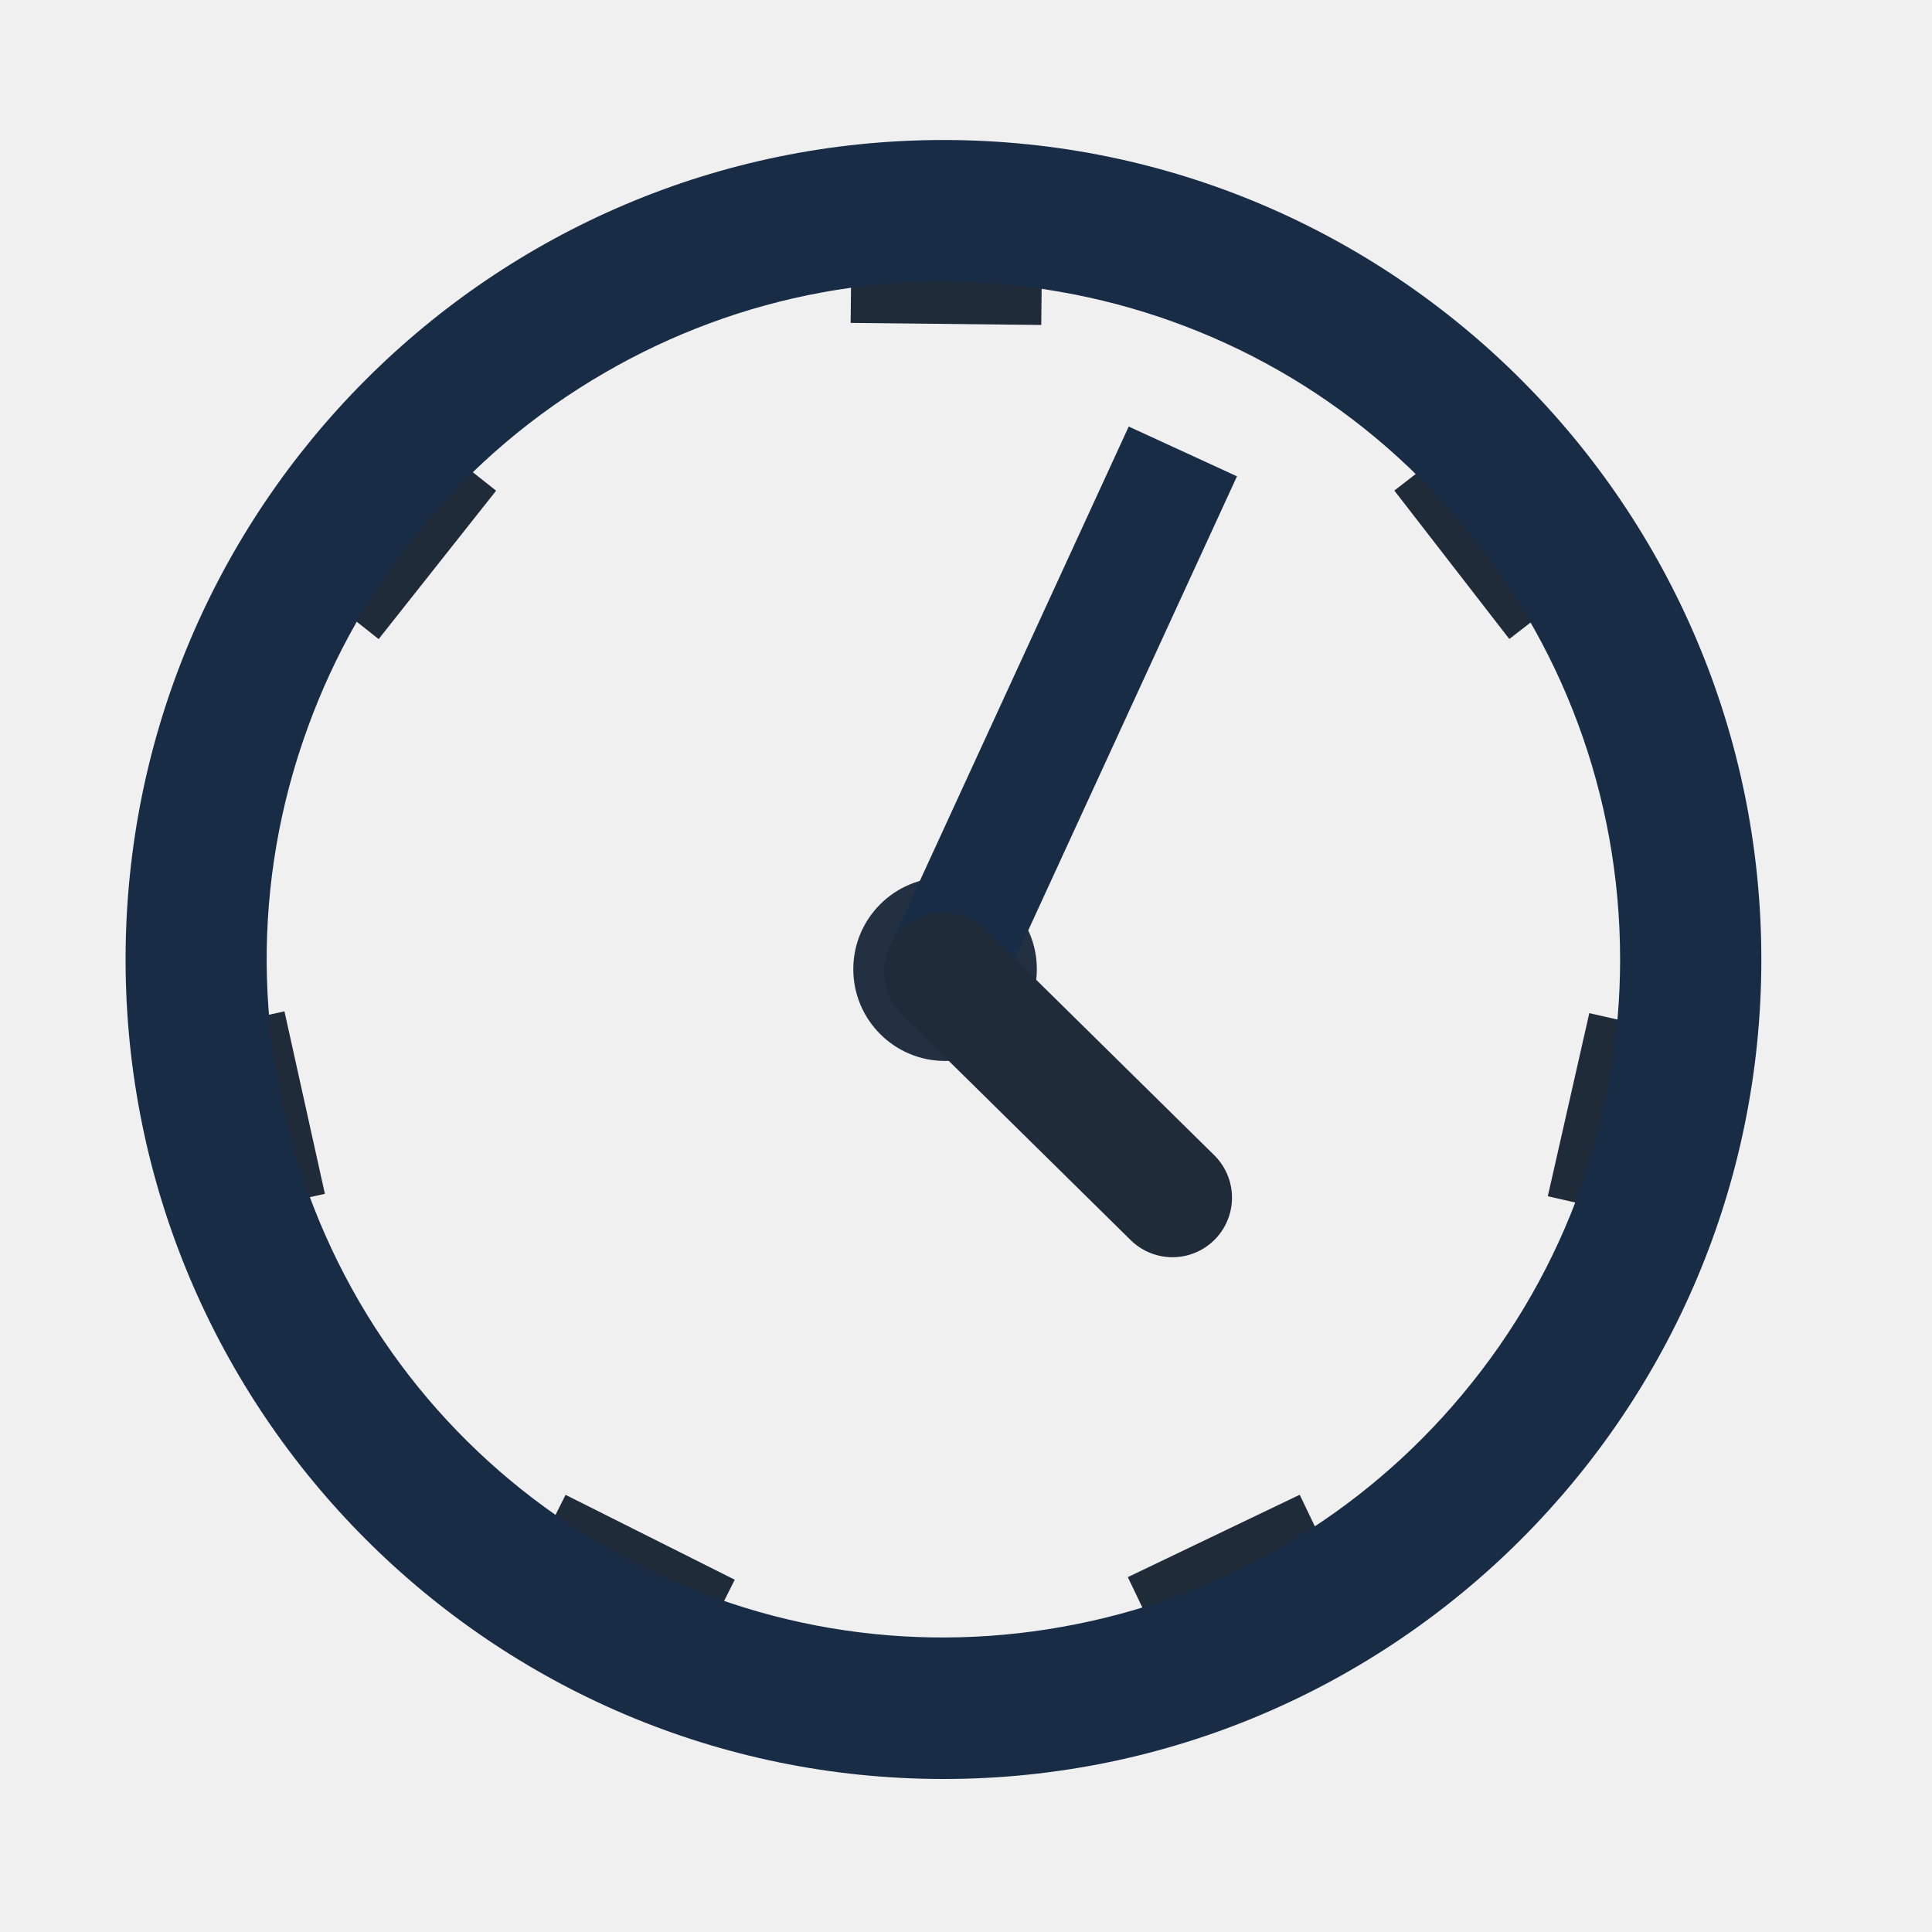
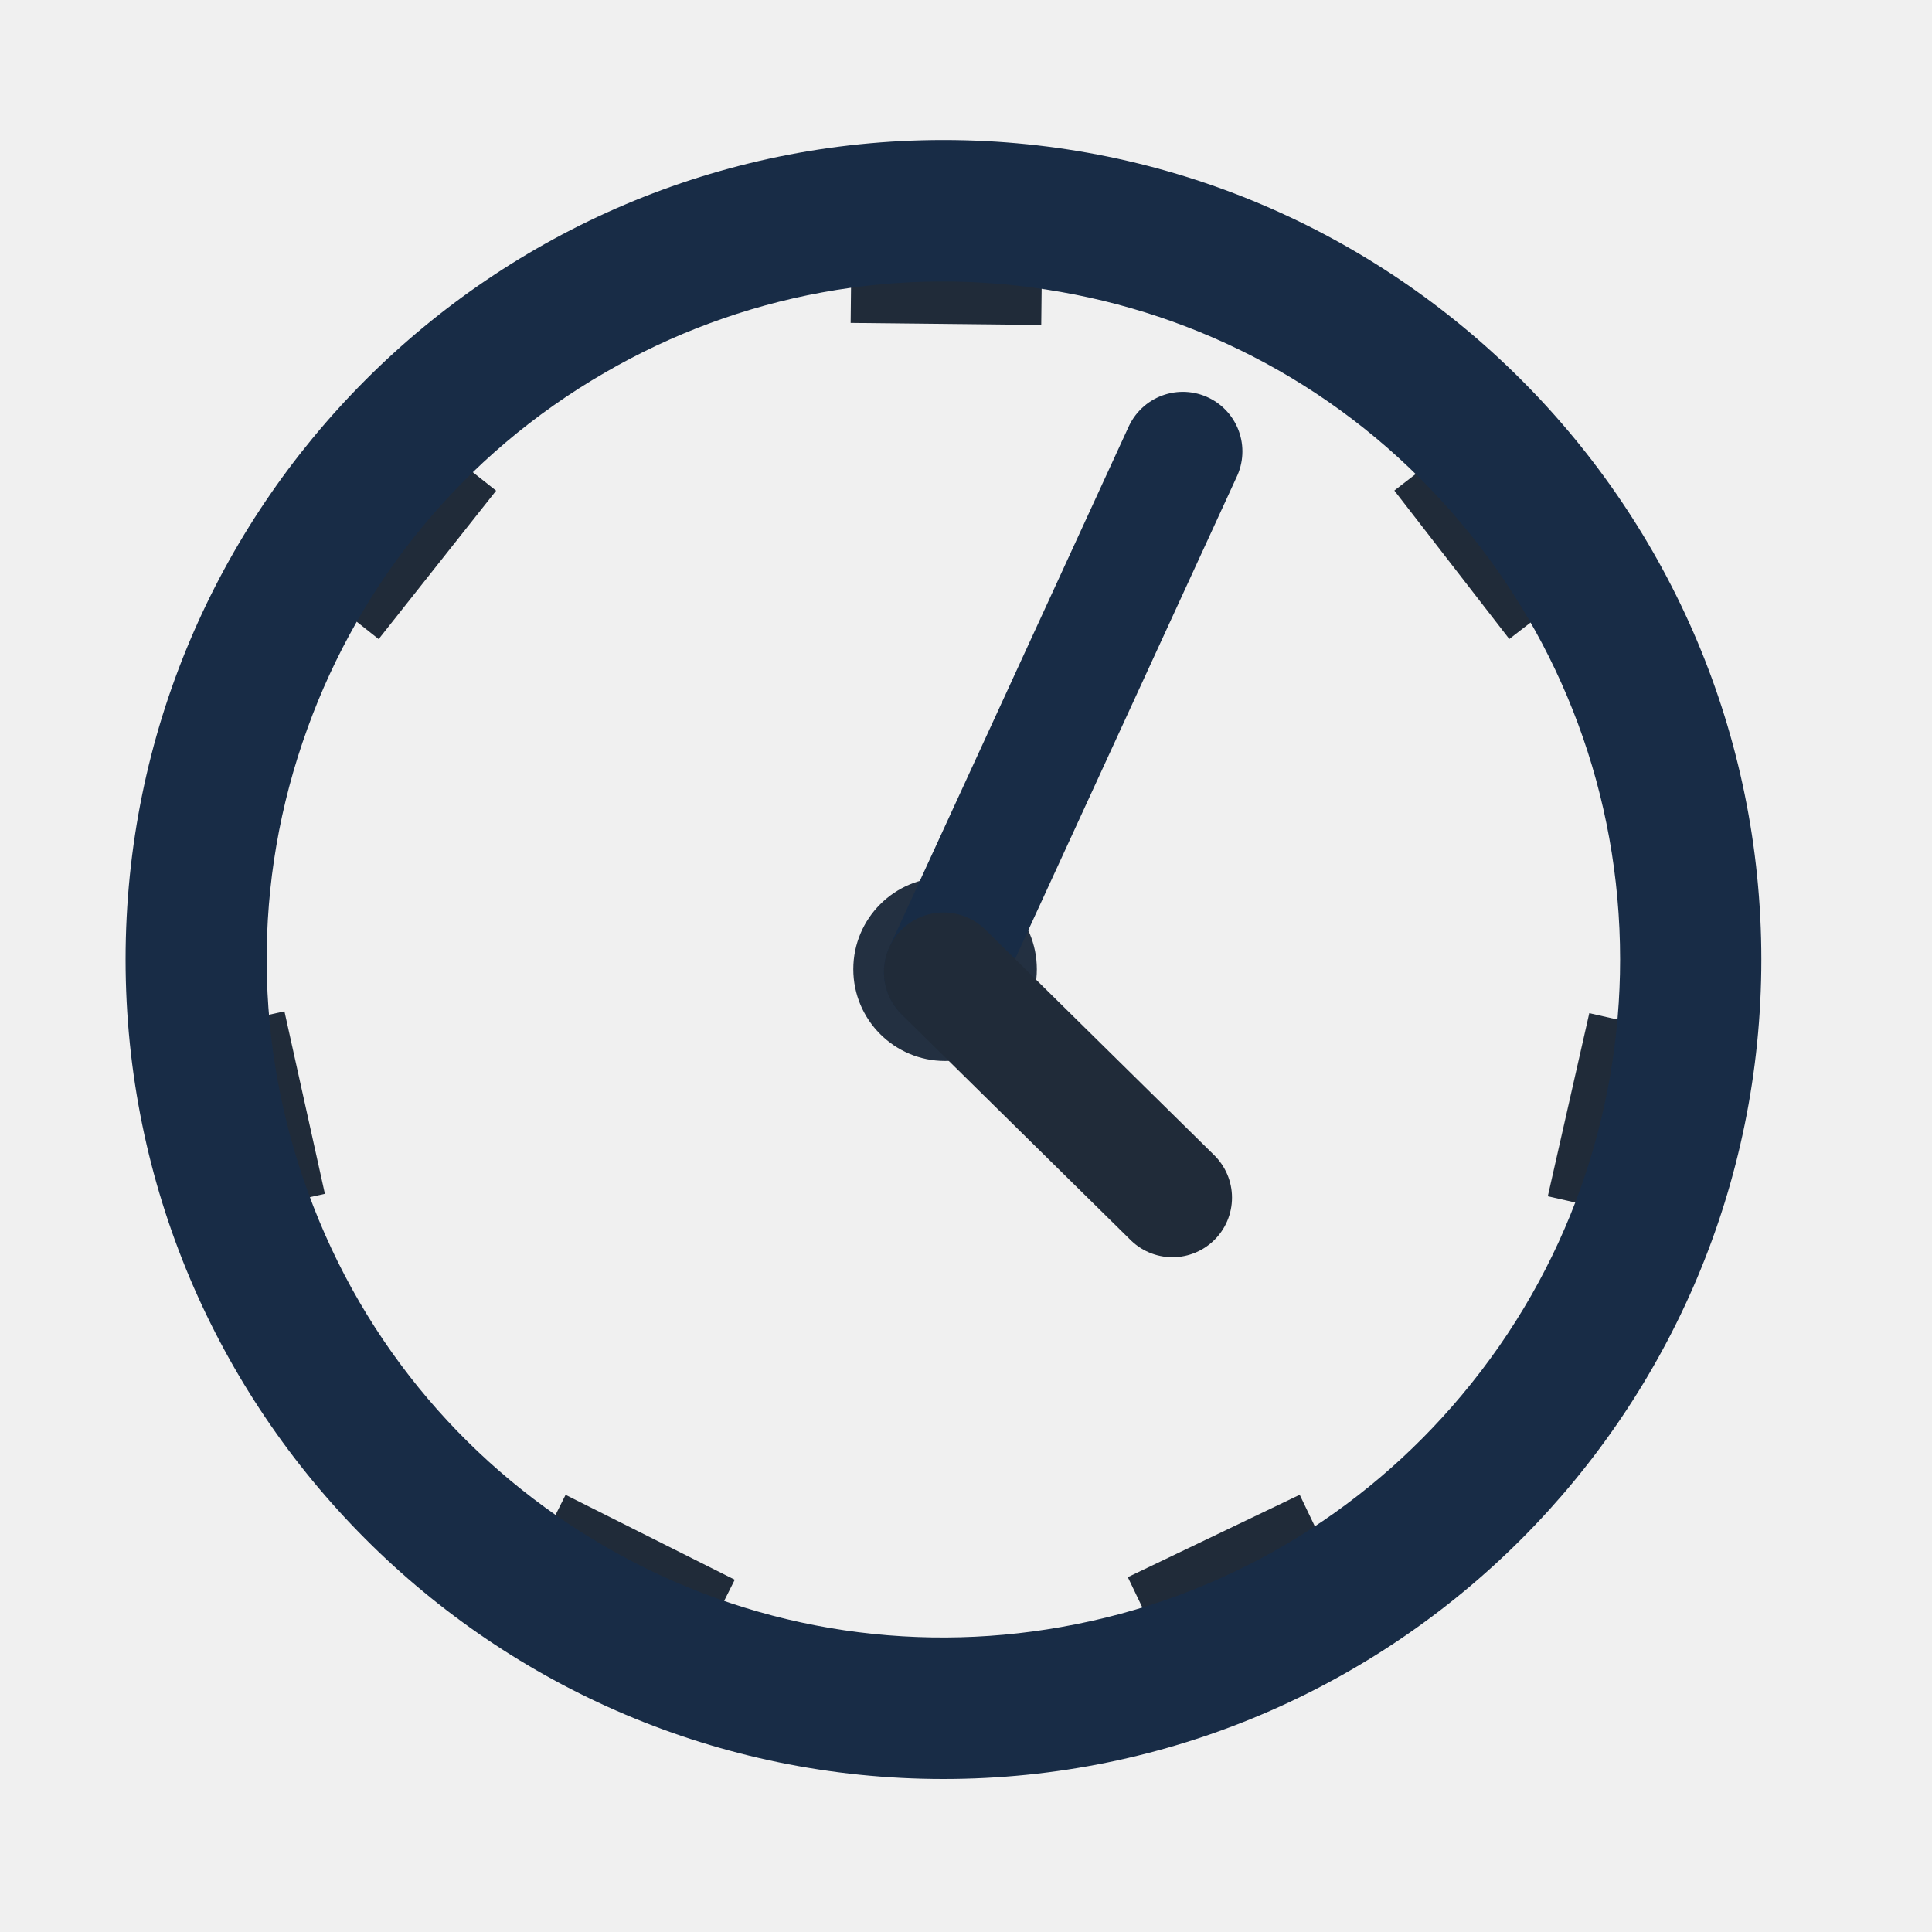
<svg xmlns="http://www.w3.org/2000/svg" width="600" height="600" viewBox="0 0 600 600" fill="none">
  <defs>
-     <clipPath id="clip8_5">
+     <clipPath id="clip9_135">
      <rect id="Дриббл-шот" width="600" height="600" fill="white" fill-opacity="0" />
    </clipPath>
  </defs>
-   <g clip-path="url(#clip8_5)">
+   <g clip-path="url(#clip9_135)">
    <rect id="Прямоугольник 8" x="45.777" y="323.508" width="43.592" height="58.049" transform="rotate(-12.4957 45.77734 323.5083)" fill="#202B39" fill-opacity="1" />
    <rect id="Прямоугольник 8(-51.43°)" x="120.314" y="125.661" width="43.058" height="58.781" transform="rotate(38.3642 120.3145 125.661)" fill="#202B39" fill-opacity="1" />
    <rect id="Прямоугольник 8(-102.86°)" x="323.829" y="58.163" width="42.759" height="59.199" transform="rotate(90.6162 323.8286 58.1629)" fill="#202B39" fill-opacity="1" />
    <rect id="Прямоугольник 8(-154.29°)" x="503.062" y="171.854" width="43.428" height="58.309" transform="rotate(142.242 503.0615 171.8541)" fill="#202B39" fill-opacity="1" />
    <rect id="Прямоугольник 8(154.29°)" x="523.039" y="381.11" width="43.428" height="58.309" transform="rotate(-167.233 523.0388 381.1101)" fill="#202B39" fill-opacity="1" />
    <rect id="Прямоугольник 8(102.86°)" x="368.733" y="528.353" width="42.759" height="59.199" transform="rotate(-115.608 368.7332 528.353)" fill="#202B39" fill-opacity="1" />
    <rect id="Прямоугольник 8(51.43°)" x="156.337" y="502.721" width="43.058" height="58.781" transform="rotate(-63.3557 156.337 502.7211)" fill="#202B39" fill-opacity="1" />
    <path id="Эллипс 1" d="M293 552.48C433.15 552.48 547 438.41 547 297.98C547 157.56 433.15 43.48 293 43.48C152.84 43.48 39 157.56 39 297.98C39 438.41 152.84 552.48 293 552.48ZM453.94 162.67C484.64 199.28 503.14 246.49 503.14 297.98C503.13 345.8 487.01 393.88 453.94 433.3C423.29 469.95 380.1 496.41 329.47 505.3C282.48 513.63 232.43 506.08 187.94 480.29C146.6 456.41 113.1 418.39 95.57 369.98C79.21 325.06 77.94 274.35 95.57 225.98C111.86 181.04 143.41 141.38 187.95 115.67C229.26 91.74 278.88 81.68 329.48 90.67C376.48 98.94 420.94 123.19 453.94 162.67Z" fill="#182C46" fill-opacity="1" fill-rule="evenodd" />
    <circle id="Эллипс 2" cx="293.5" cy="300.989" r="28.5" fill="#233041" fill-opacity="1" />
-     <line id="Линия 2" x1="293.013" y1="301.88" x2="367.343" y2="140.194" stroke="#182C46" stroke-opacity="1" stroke-width="37" />
+     <path id="Линия 2" d="M293.01 301.88L367.34 140.19" stroke="#182C46" stroke-opacity="1" stroke-width="37" stroke-linecap="round" />
    <path id="Линия 2" d="M293.01 301.88L364.11 371.94" stroke="#202B39" stroke-opacity="1" stroke-width="37" stroke-linecap="round" />
  </g>
</svg>
